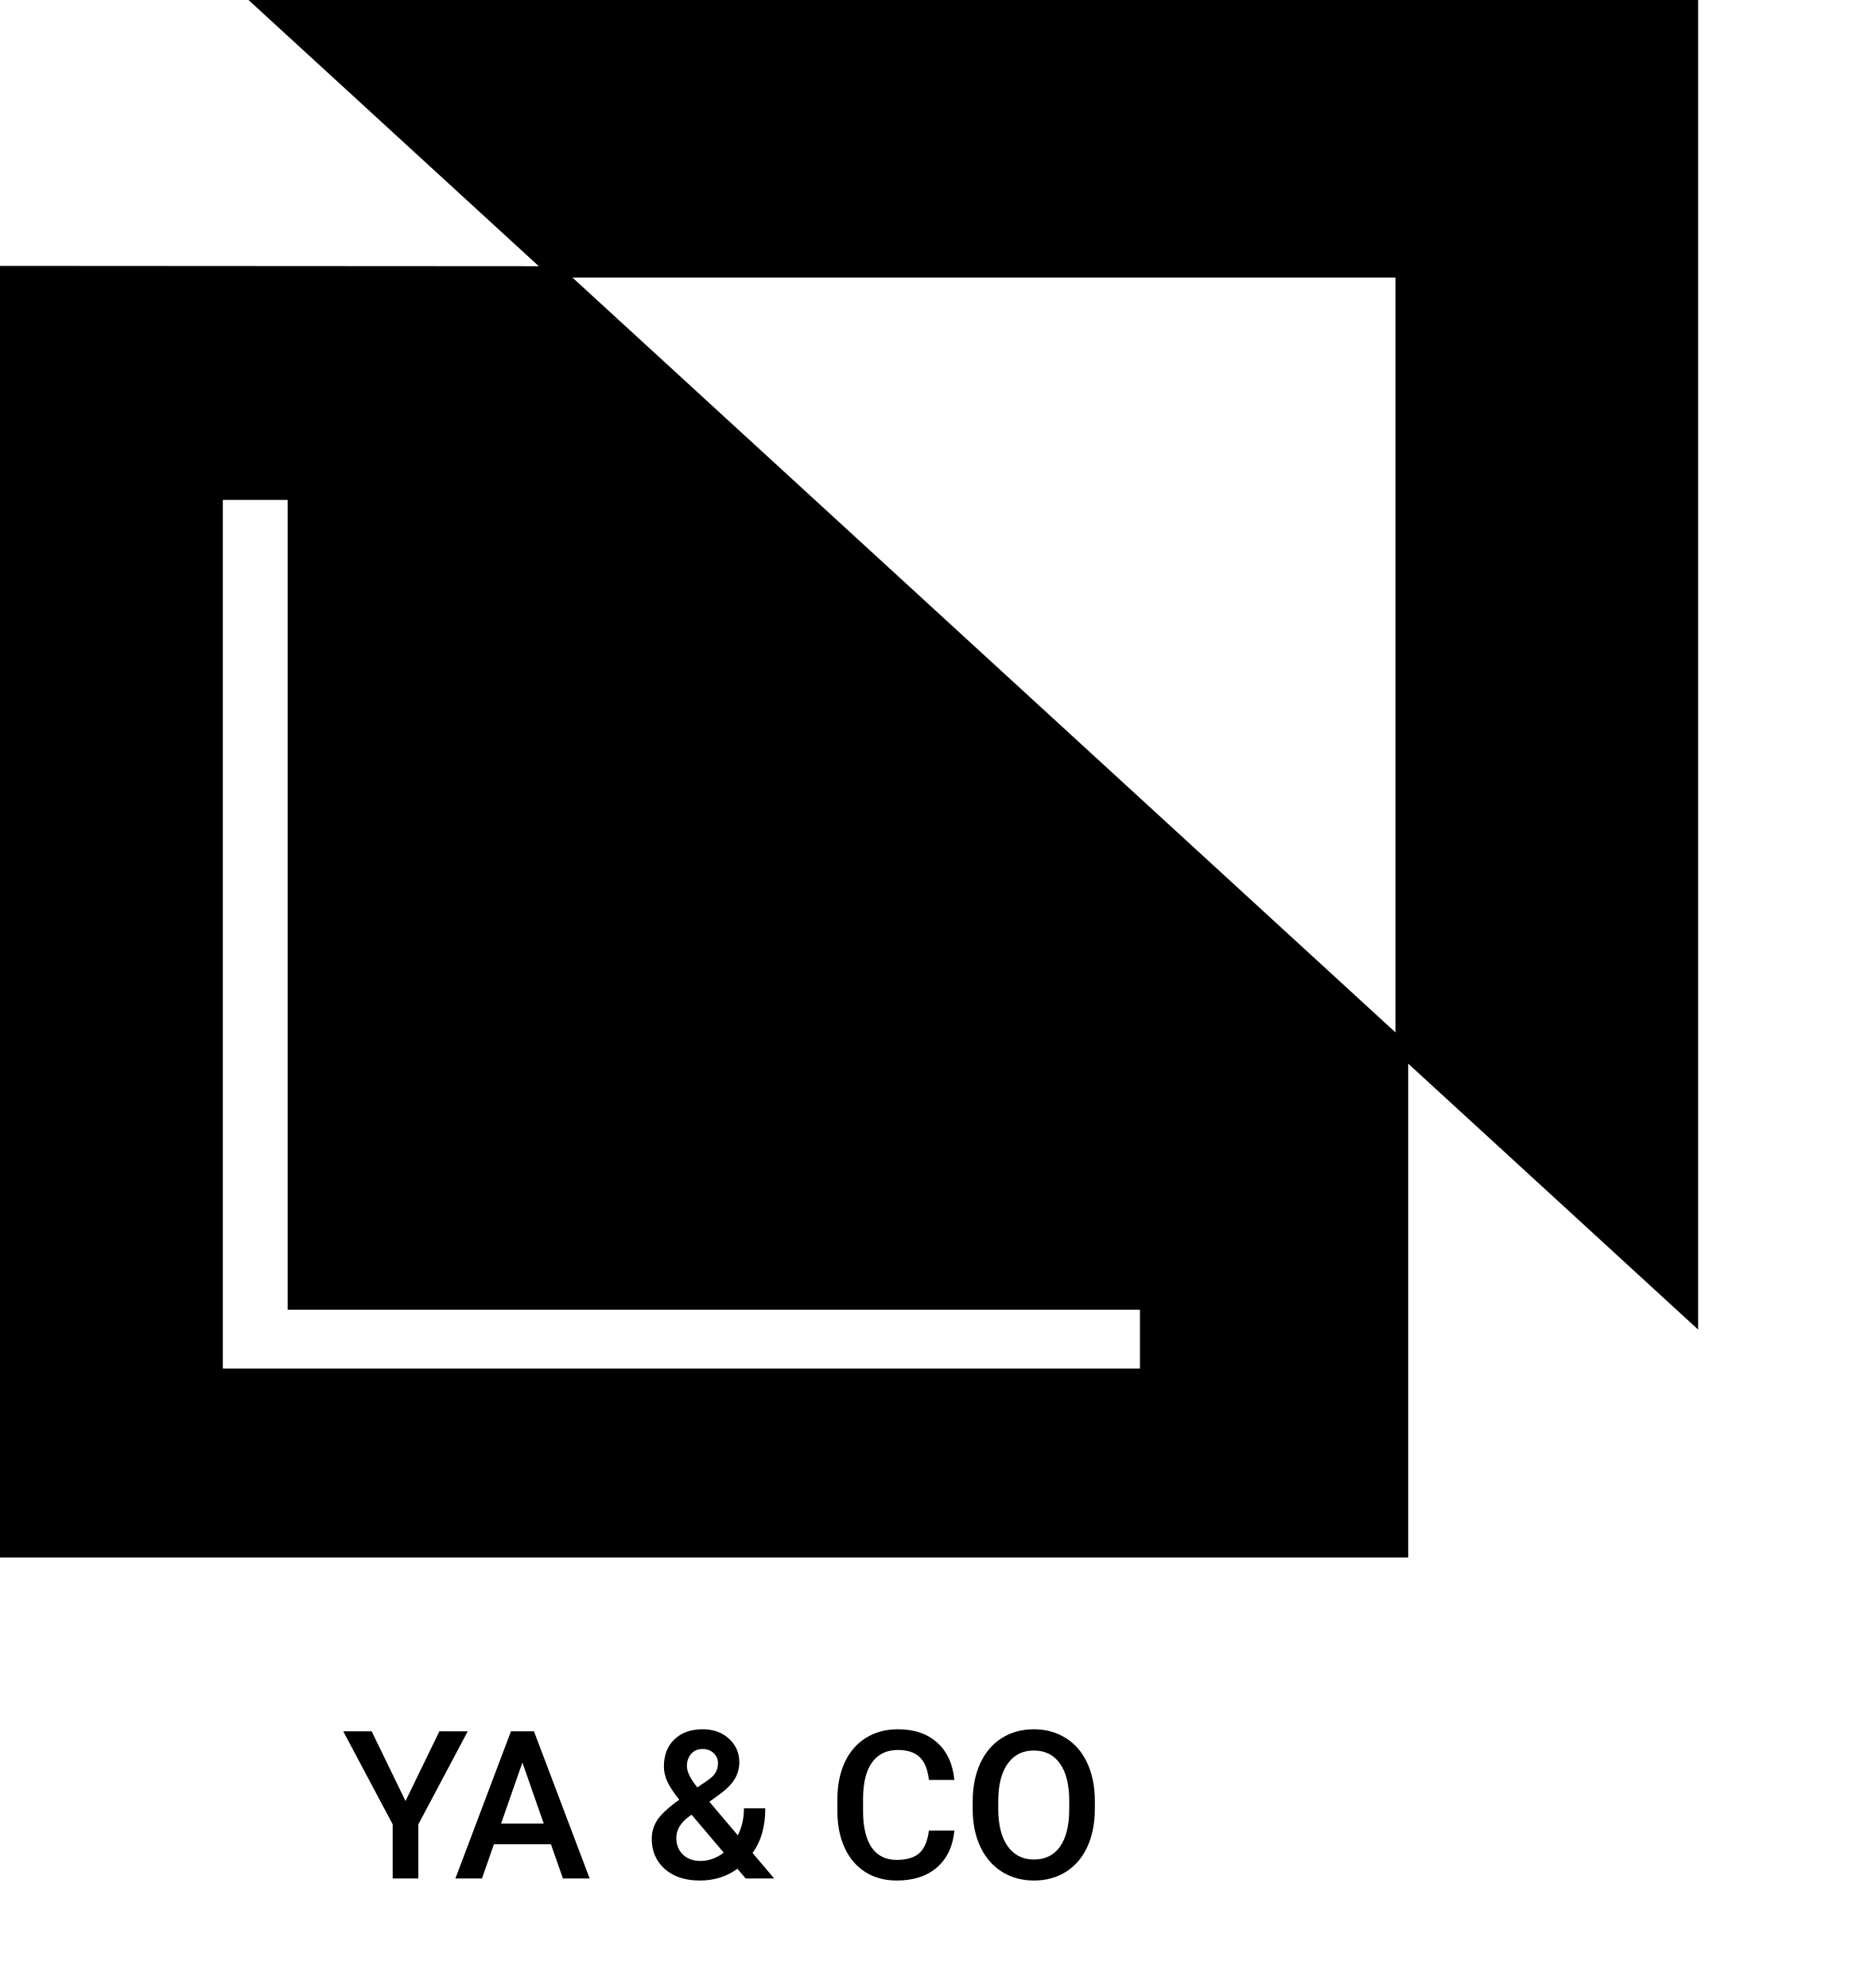
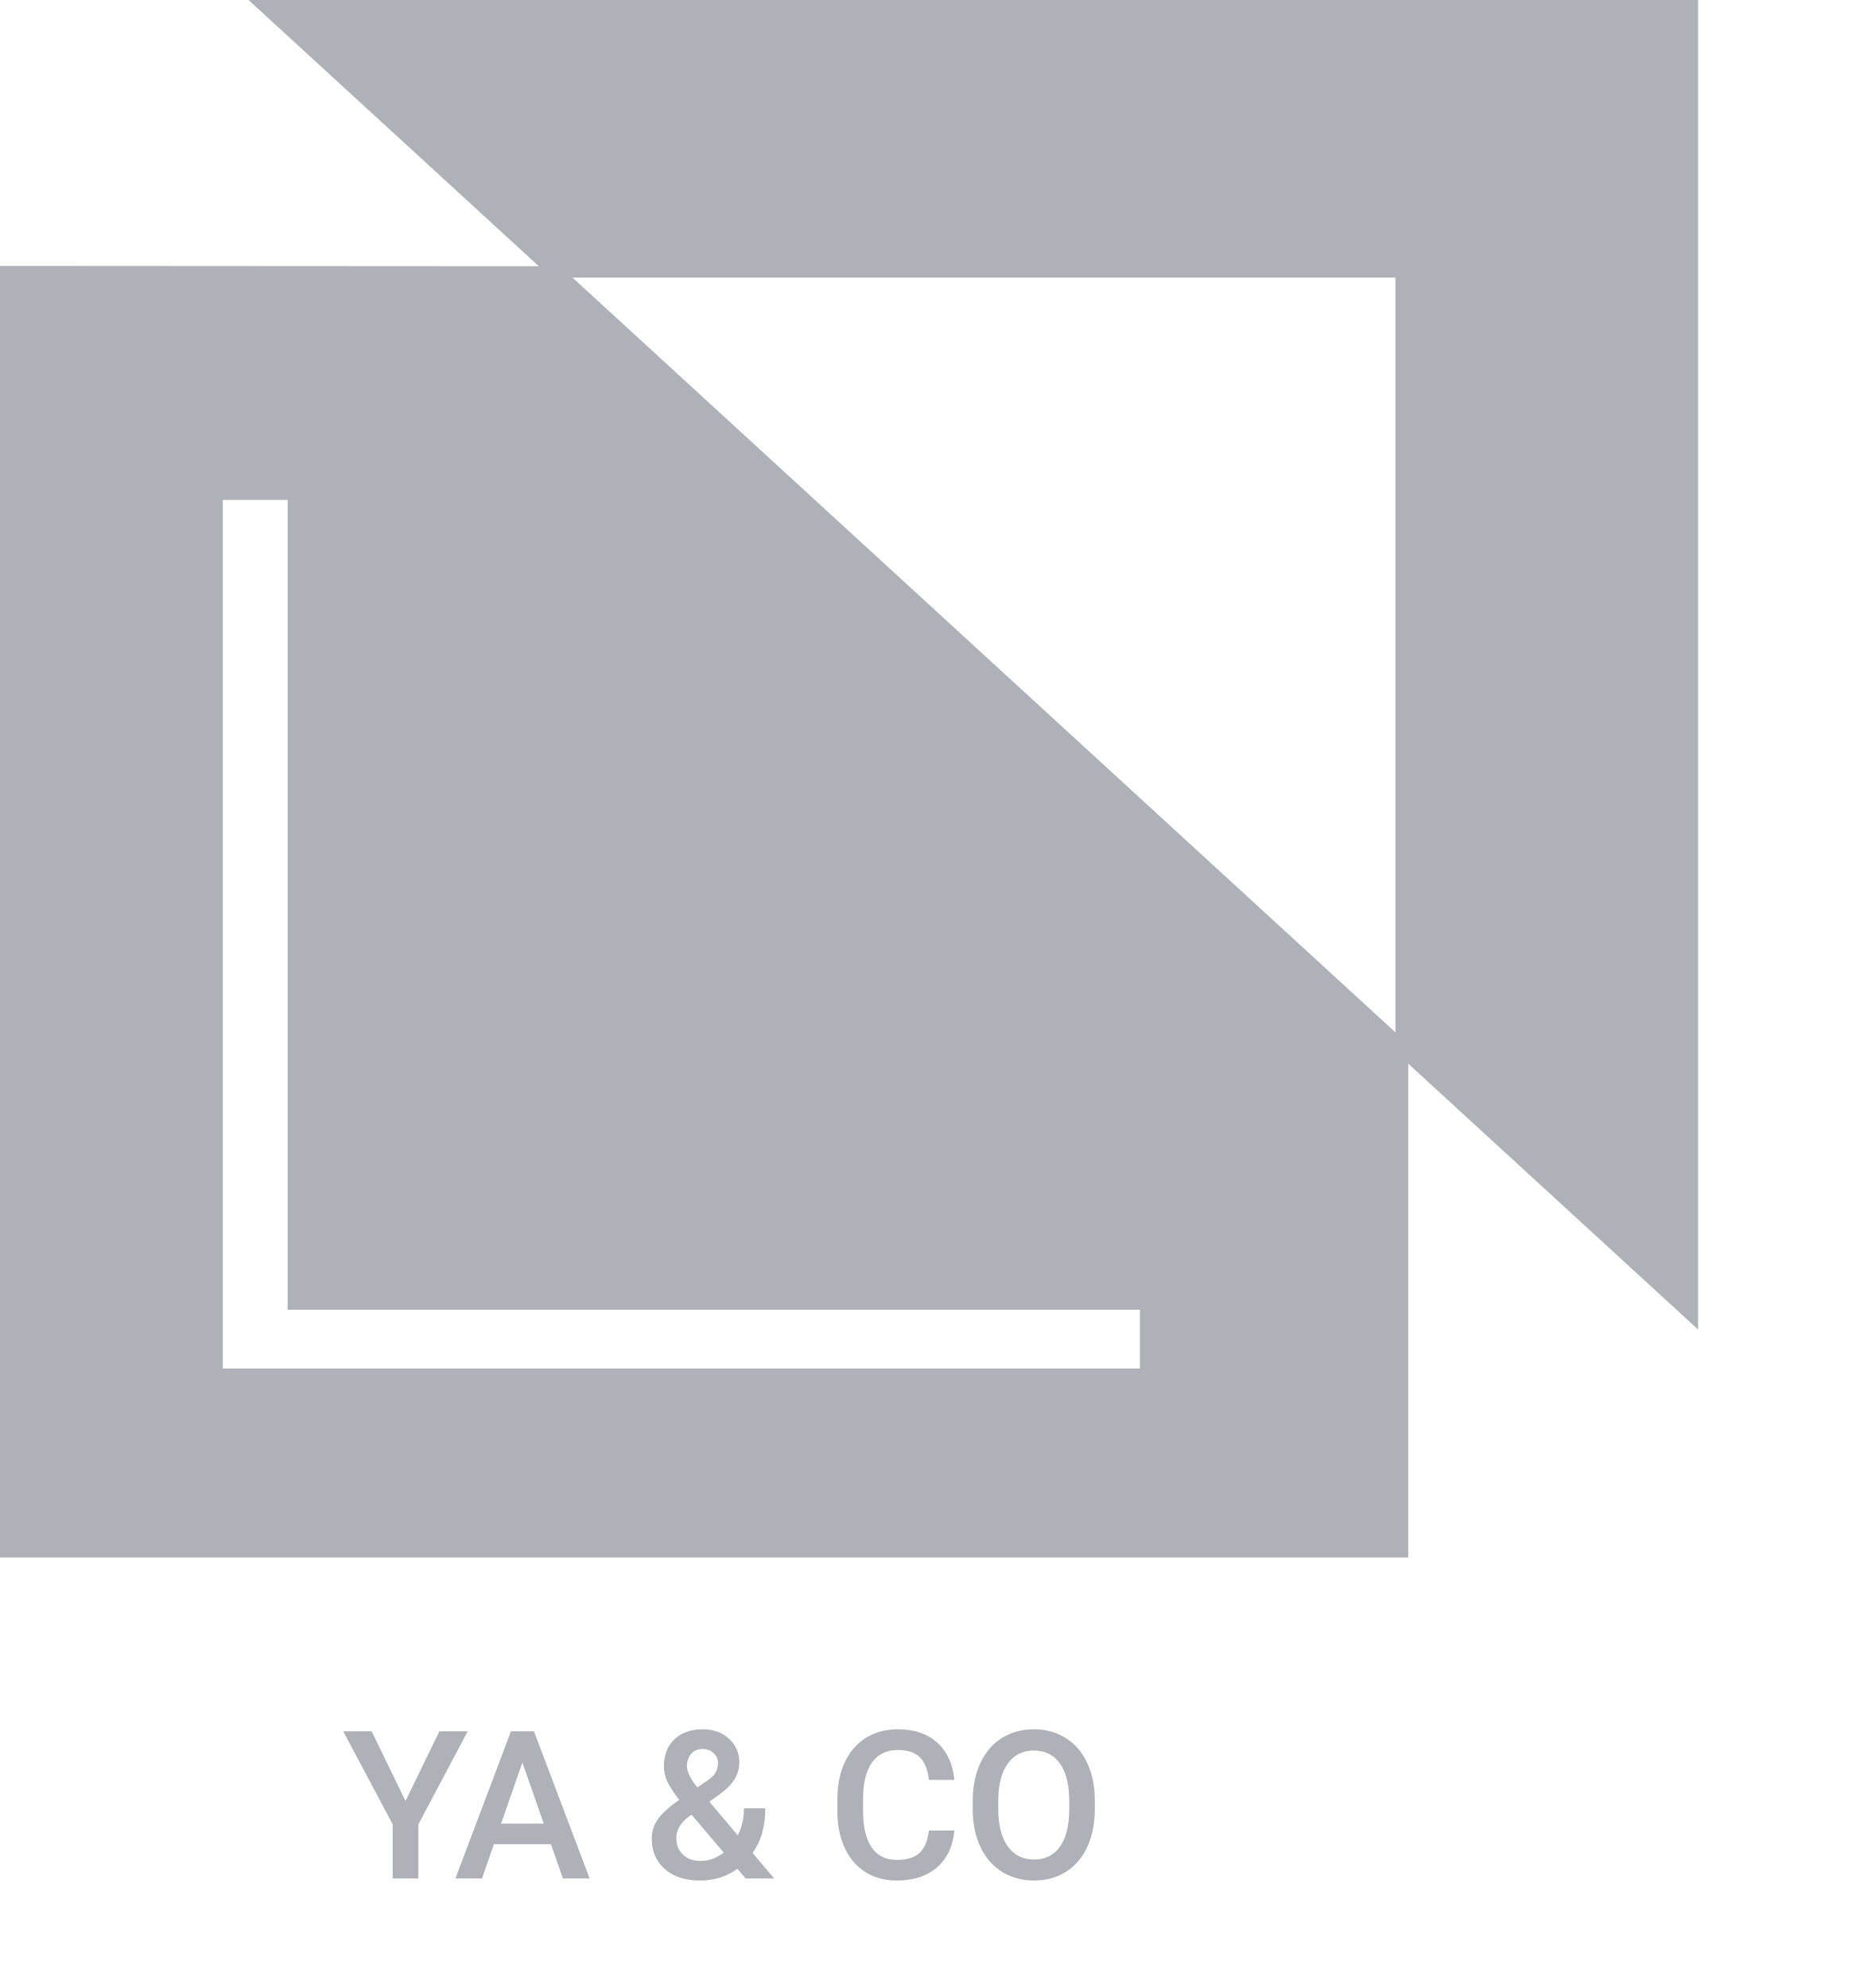
- <svg xmlns="http://www.w3.org/2000/svg" width="45" height="48" viewBox="0 0 45 48" fill="">
-   <path d="M6 0L13.308 6.702H33.692V25.399L41 32.102V0H6Z" />
-   <path d="M0 6.42V37.605H34V25.209L13.523 6.428L0 6.42ZM27.523 33.043H5.38V12.07H6.945V31.623H27.523V33.043Z" />
-   <path d="M9.791 43.486L10.609 41.802H11.293L10.101 44.048V45.356H9.481V44.048L8.287 41.802H8.973L9.791 43.486ZM13.302 44.529H11.925L11.637 45.356H10.995L12.337 41.802H12.892L14.237 45.356H13.592L13.302 44.529ZM12.098 44.031H13.128L12.613 42.556L12.098 44.031ZM15.736 44.397C15.736 44.233 15.781 44.082 15.87 43.945C15.96 43.807 16.136 43.643 16.4 43.455C16.262 43.28 16.165 43.132 16.109 43.01C16.056 42.888 16.029 42.77 16.029 42.656C16.029 42.378 16.113 42.158 16.283 41.997C16.452 41.834 16.68 41.753 16.966 41.753C17.225 41.753 17.437 41.829 17.601 41.982C17.767 42.134 17.85 42.322 17.85 42.546C17.85 42.694 17.813 42.831 17.738 42.956C17.663 43.08 17.54 43.204 17.369 43.328L17.127 43.503L17.814 44.314C17.913 44.119 17.962 43.901 17.962 43.662H18.477C18.477 44.1 18.375 44.459 18.17 44.739L18.692 45.356H18.004L17.804 45.12C17.55 45.31 17.247 45.405 16.895 45.405C16.544 45.405 16.262 45.312 16.051 45.127C15.841 44.94 15.736 44.697 15.736 44.397ZM16.913 44.932C17.113 44.932 17.3 44.865 17.474 44.731L16.698 43.816L16.622 43.87C16.427 44.018 16.329 44.187 16.329 44.377C16.329 44.542 16.382 44.675 16.488 44.778C16.594 44.88 16.735 44.932 16.913 44.932ZM16.585 42.642C16.585 42.778 16.669 42.95 16.837 43.157L17.108 42.971L17.184 42.91C17.285 42.821 17.335 42.706 17.335 42.566C17.335 42.473 17.3 42.394 17.23 42.329C17.16 42.262 17.071 42.229 16.964 42.229C16.848 42.229 16.756 42.268 16.688 42.346C16.62 42.424 16.585 42.523 16.585 42.642ZM23.043 44.199C23.007 44.578 22.867 44.875 22.623 45.088C22.379 45.3 22.054 45.405 21.649 45.405C21.366 45.405 21.116 45.339 20.899 45.205C20.685 45.07 20.519 44.879 20.401 44.631C20.284 44.384 20.223 44.097 20.218 43.77V43.438C20.218 43.102 20.278 42.807 20.396 42.551C20.515 42.296 20.685 42.099 20.907 41.96C21.13 41.822 21.387 41.753 21.678 41.753C22.07 41.753 22.386 41.859 22.625 42.073C22.865 42.286 23.004 42.587 23.043 42.976H22.428C22.398 42.721 22.324 42.537 22.203 42.424C22.084 42.31 21.909 42.253 21.678 42.253C21.41 42.253 21.203 42.352 21.058 42.549C20.915 42.744 20.842 43.031 20.838 43.411V43.726C20.838 44.11 20.907 44.403 21.044 44.605C21.182 44.806 21.384 44.907 21.649 44.907C21.891 44.907 22.074 44.853 22.196 44.744C22.318 44.635 22.395 44.453 22.428 44.199H23.043ZM26.434 43.672C26.434 44.02 26.374 44.326 26.253 44.59C26.133 44.852 25.96 45.054 25.736 45.195C25.513 45.335 25.256 45.405 24.964 45.405C24.676 45.405 24.419 45.335 24.193 45.195C23.968 45.054 23.794 44.853 23.67 44.592C23.548 44.332 23.486 44.032 23.485 43.691V43.491C23.485 43.145 23.546 42.839 23.668 42.573C23.792 42.308 23.965 42.105 24.188 41.965C24.413 41.824 24.67 41.753 24.959 41.753C25.249 41.753 25.506 41.823 25.729 41.963C25.953 42.101 26.127 42.301 26.248 42.563C26.371 42.824 26.433 43.127 26.434 43.474V43.672ZM25.816 43.486C25.816 43.092 25.741 42.791 25.592 42.581C25.444 42.371 25.233 42.266 24.959 42.266C24.692 42.266 24.483 42.371 24.332 42.581C24.182 42.789 24.106 43.084 24.102 43.467V43.672C24.102 44.062 24.178 44.364 24.33 44.578C24.483 44.791 24.694 44.898 24.964 44.898C25.238 44.898 25.448 44.793 25.594 44.585C25.742 44.377 25.816 44.072 25.816 43.672V43.486Z" />
+ <svg xmlns="http://www.w3.org/2000/svg" width="45" height="48" viewBox="0 0 45 48" fill="none">
+   <path d="M6 0L13.308 6.702H33.692V25.399L41 32.102V0H6Z" fill="#AFB1B8" />
+   <path d="M0 6.42V37.605H34V25.209L13.523 6.428L0 6.42ZM27.523 33.043H5.38V12.07H6.945V31.623H27.523V33.043Z" fill="#AFB1B8" />
+   <path d="M9.791 43.486L10.609 41.802H11.293L10.101 44.048V45.356H9.481V44.048L8.287 41.802H8.973L9.791 43.486ZM13.302 44.529H11.925L11.637 45.356H10.995L12.337 41.802H12.892L14.237 45.356H13.592L13.302 44.529ZM12.098 44.031H13.128L12.613 42.556L12.098 44.031ZM15.736 44.397C15.736 44.233 15.781 44.082 15.87 43.945C15.96 43.807 16.136 43.643 16.4 43.455C16.262 43.28 16.165 43.132 16.109 43.01C16.056 42.888 16.029 42.77 16.029 42.656C16.029 42.378 16.113 42.158 16.283 41.997C16.452 41.834 16.68 41.753 16.966 41.753C17.225 41.753 17.437 41.829 17.601 41.982C17.767 42.134 17.85 42.322 17.85 42.546C17.85 42.694 17.813 42.831 17.738 42.956C17.663 43.08 17.54 43.204 17.369 43.328L17.127 43.503L17.814 44.314C17.913 44.119 17.962 43.901 17.962 43.662H18.477C18.477 44.1 18.375 44.459 18.17 44.739L18.692 45.356H18.004L17.804 45.12C17.55 45.31 17.247 45.405 16.895 45.405C16.544 45.405 16.262 45.312 16.051 45.127C15.841 44.94 15.736 44.697 15.736 44.397ZM16.913 44.932C17.113 44.932 17.3 44.865 17.474 44.731L16.698 43.816L16.622 43.87C16.427 44.018 16.329 44.187 16.329 44.377C16.329 44.542 16.382 44.675 16.488 44.778C16.594 44.88 16.735 44.932 16.913 44.932ZM16.585 42.642C16.585 42.778 16.669 42.95 16.837 43.157L17.108 42.971L17.184 42.91C17.285 42.821 17.335 42.706 17.335 42.566C17.335 42.473 17.3 42.394 17.23 42.329C17.16 42.262 17.071 42.229 16.964 42.229C16.848 42.229 16.756 42.268 16.688 42.346C16.62 42.424 16.585 42.523 16.585 42.642ZM23.043 44.199C23.007 44.578 22.867 44.875 22.623 45.088C22.379 45.3 22.054 45.405 21.649 45.405C21.366 45.405 21.116 45.339 20.899 45.205C20.685 45.07 20.519 44.879 20.401 44.631C20.284 44.384 20.223 44.097 20.218 43.77V43.438C20.218 43.102 20.278 42.807 20.396 42.551C20.515 42.296 20.685 42.099 20.907 41.96C21.13 41.822 21.387 41.753 21.678 41.753C22.07 41.753 22.386 41.859 22.625 42.073C22.865 42.286 23.004 42.587 23.043 42.976H22.428C22.398 42.721 22.324 42.537 22.203 42.424C22.084 42.31 21.909 42.253 21.678 42.253C21.41 42.253 21.203 42.352 21.058 42.549C20.915 42.744 20.842 43.031 20.838 43.411V43.726C20.838 44.11 20.907 44.403 21.044 44.605C21.182 44.806 21.384 44.907 21.649 44.907C21.891 44.907 22.074 44.853 22.196 44.744C22.318 44.635 22.395 44.453 22.428 44.199H23.043ZM26.434 43.672C26.434 44.02 26.374 44.326 26.253 44.59C26.133 44.852 25.96 45.054 25.736 45.195C25.513 45.335 25.256 45.405 24.964 45.405C24.676 45.405 24.419 45.335 24.193 45.195C23.968 45.054 23.794 44.853 23.67 44.592C23.548 44.332 23.486 44.032 23.485 43.691V43.491C23.485 43.145 23.546 42.839 23.668 42.573C23.792 42.308 23.965 42.105 24.188 41.965C24.413 41.824 24.67 41.753 24.959 41.753C25.249 41.753 25.506 41.823 25.729 41.963C25.953 42.101 26.127 42.301 26.248 42.563C26.371 42.824 26.433 43.127 26.434 43.474V43.672ZM25.816 43.486C25.816 43.092 25.741 42.791 25.592 42.581C25.444 42.371 25.233 42.266 24.959 42.266C24.692 42.266 24.483 42.371 24.332 42.581C24.182 42.789 24.106 43.084 24.102 43.467V43.672C24.102 44.062 24.178 44.364 24.33 44.578C24.483 44.791 24.694 44.898 24.964 44.898C25.238 44.898 25.448 44.793 25.594 44.585C25.742 44.377 25.816 44.072 25.816 43.672V43.486Z" fill="#AFB1B8" />
</svg>
